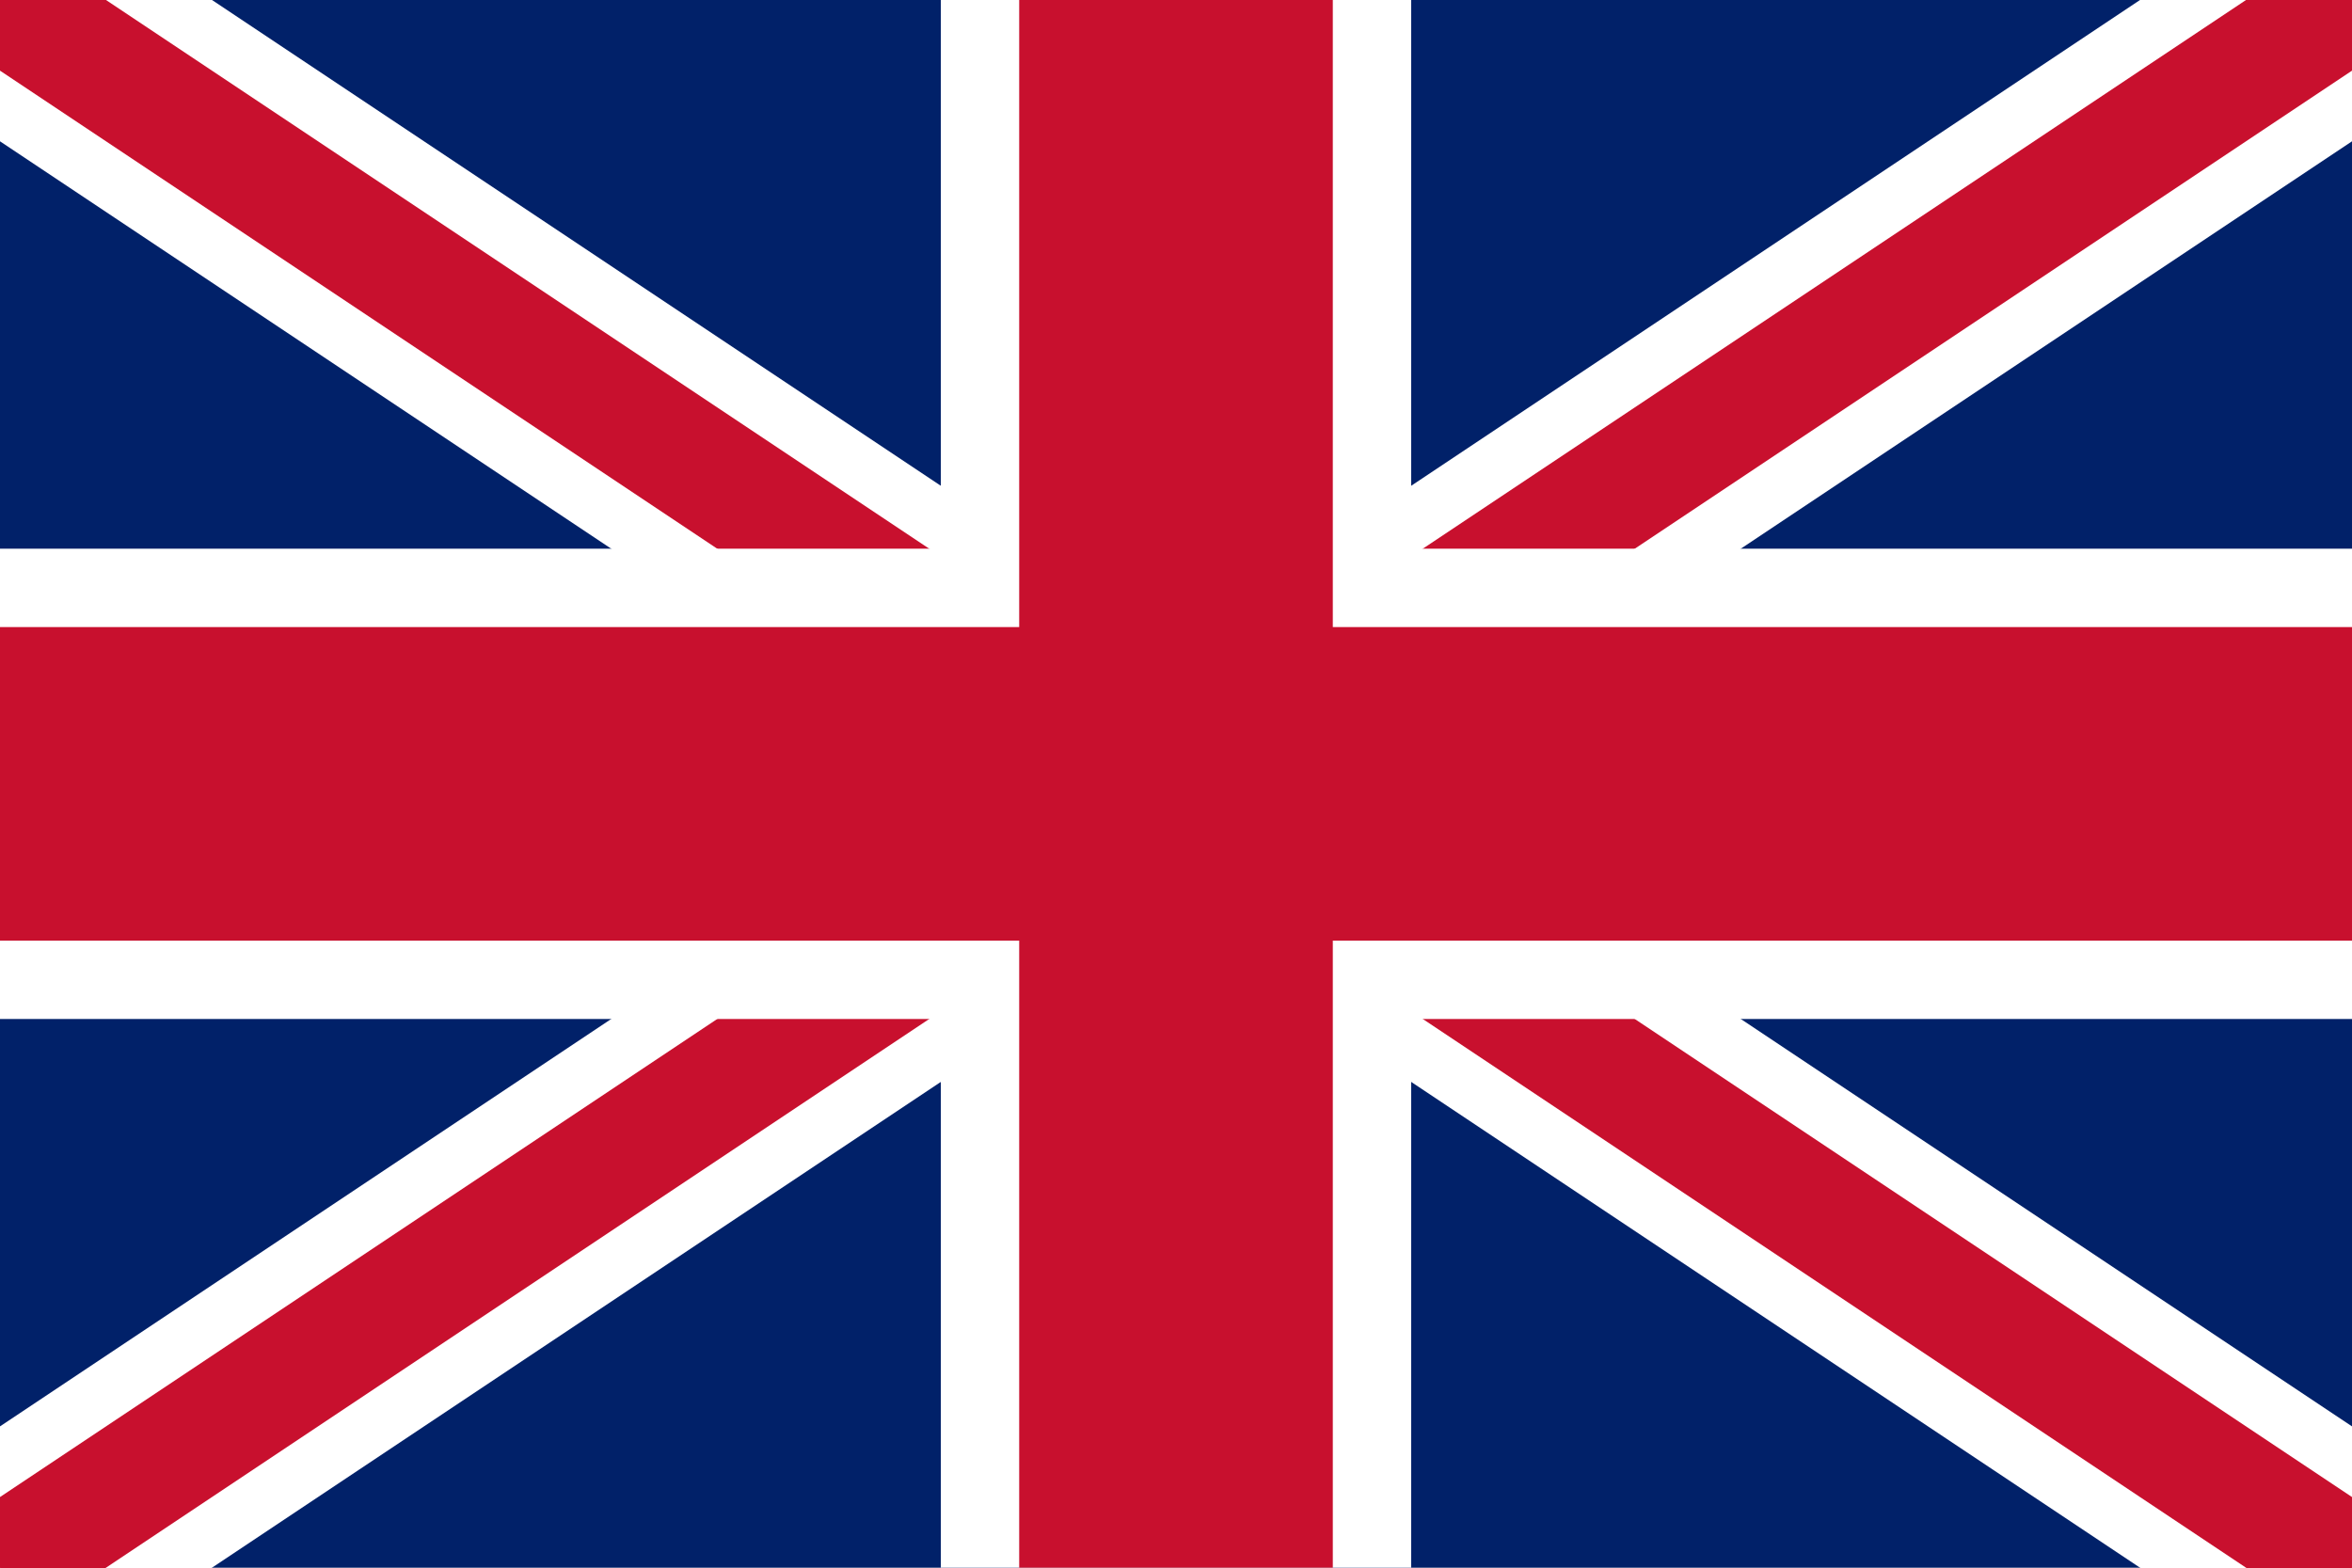
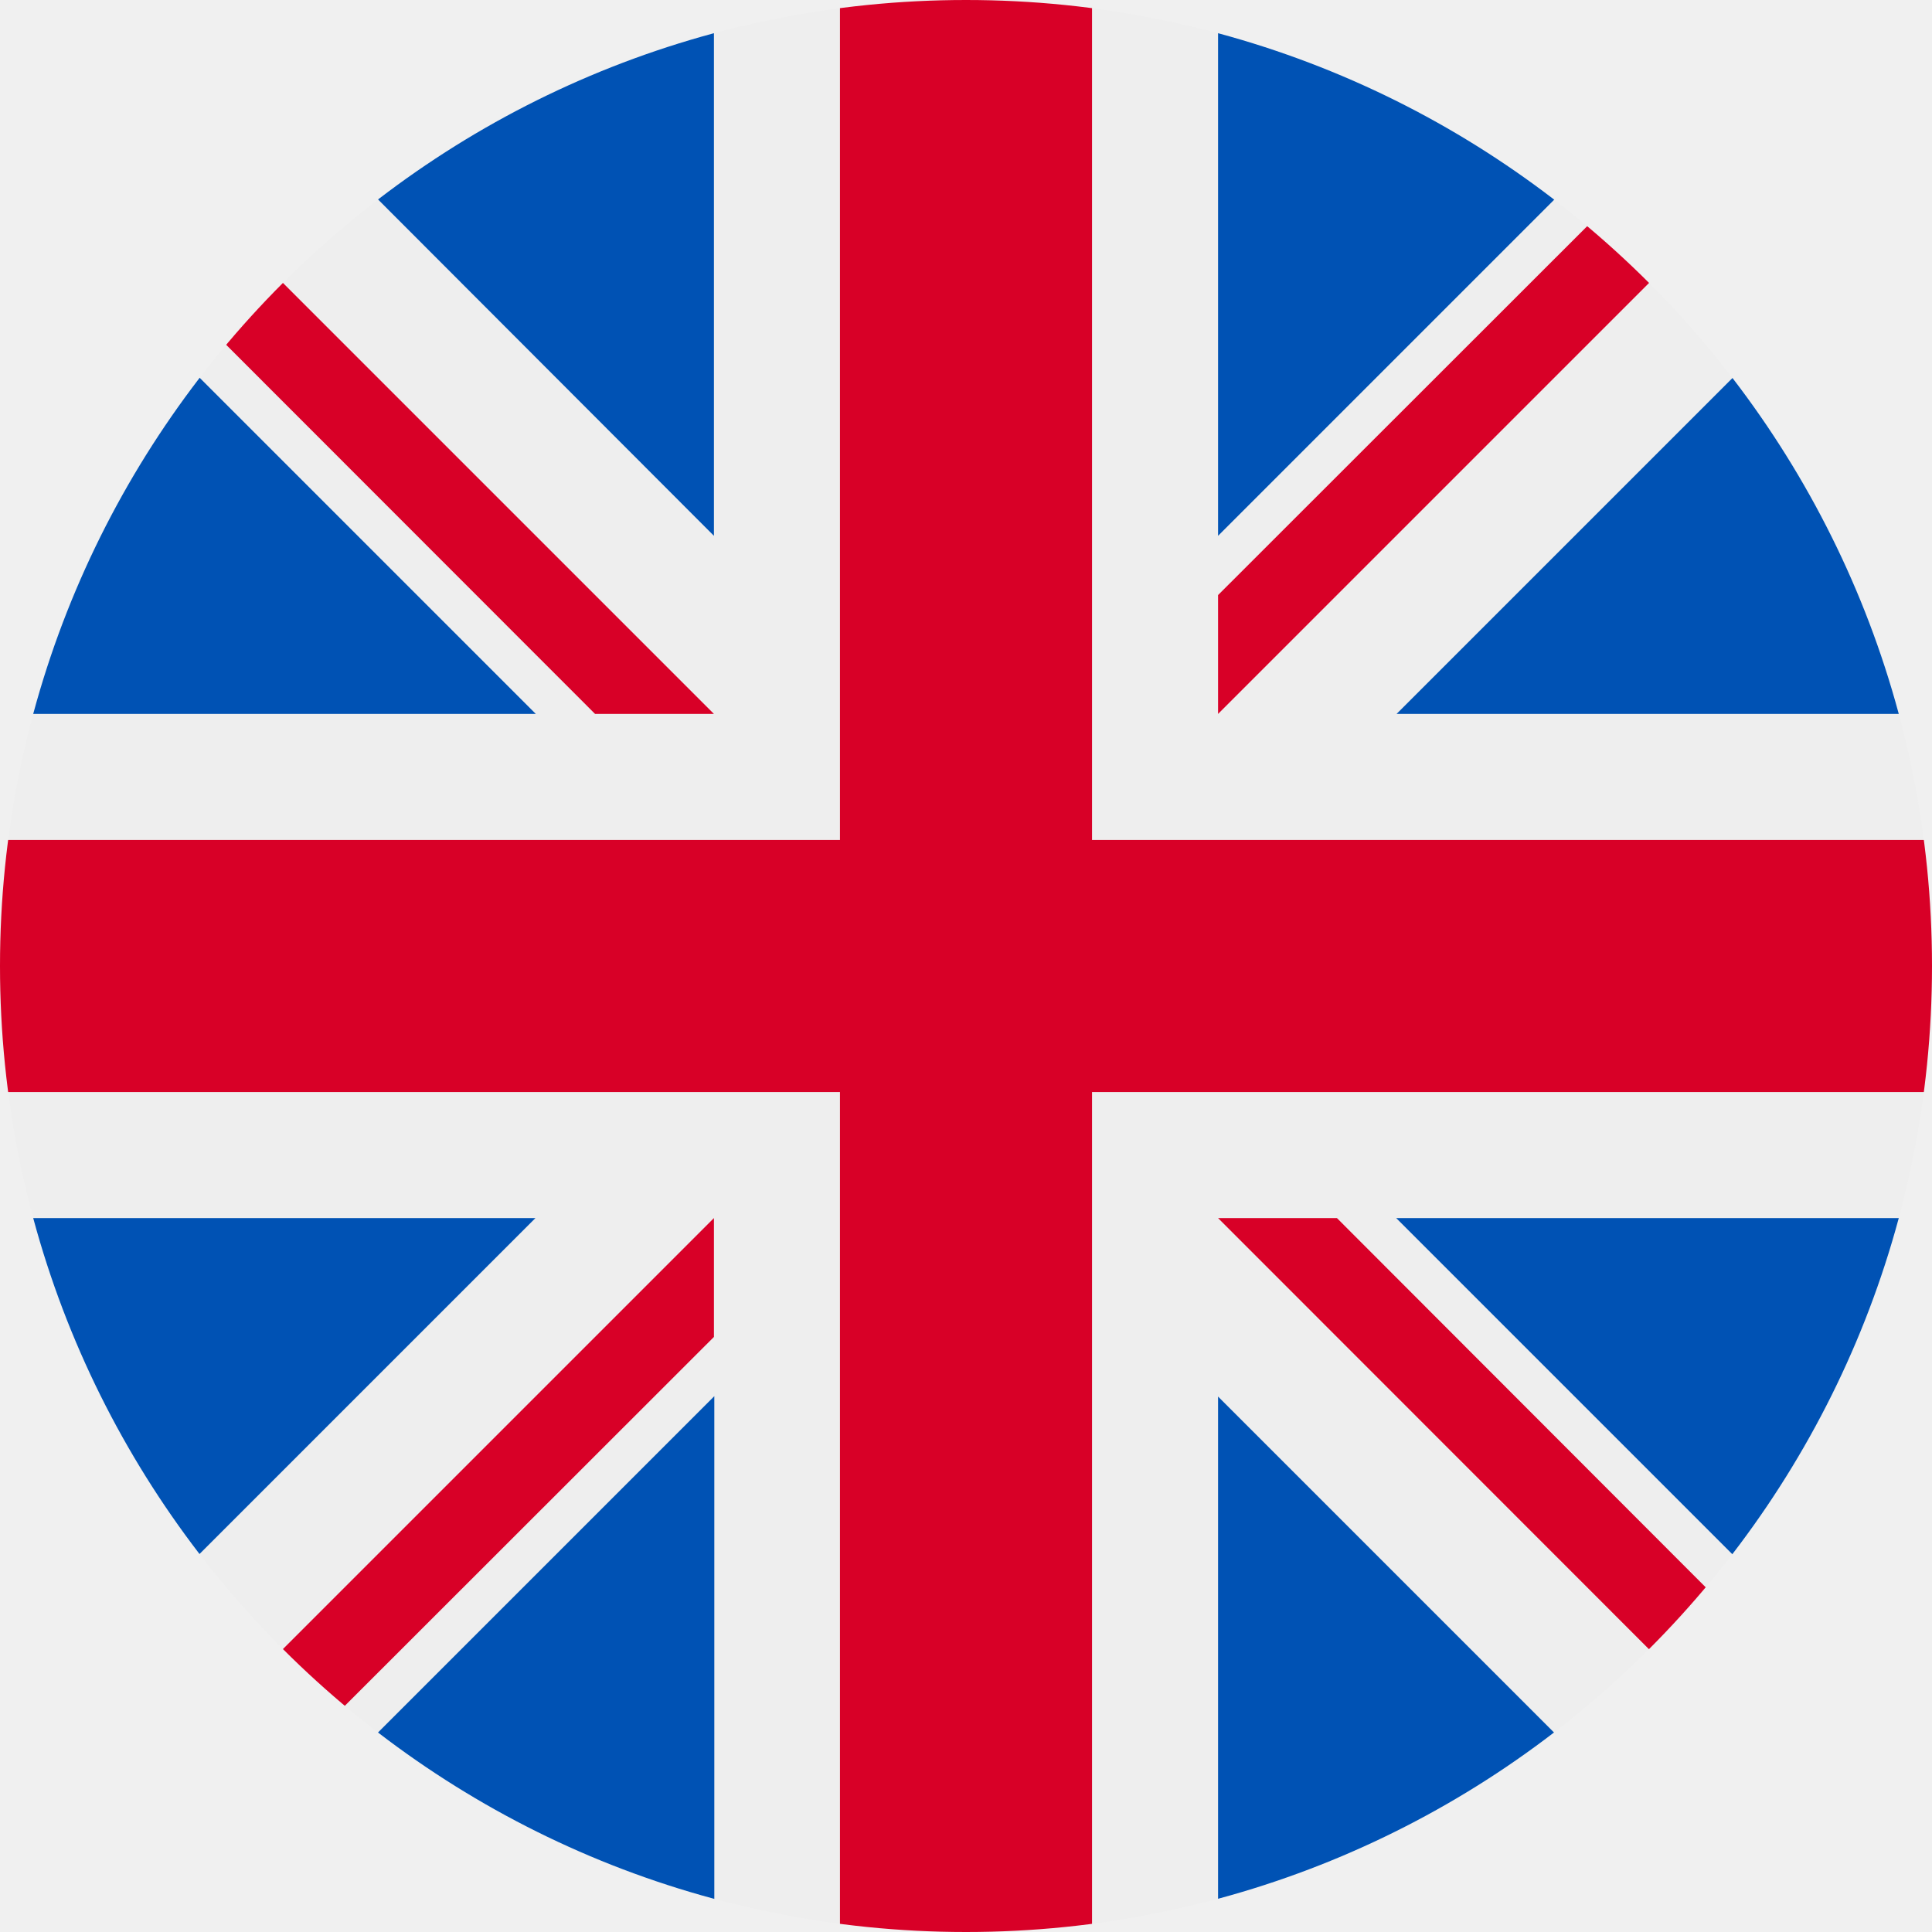
- <svg xmlns="http://www.w3.org/2000/svg" viewBox="0 0 120 80" role="img" aria-labelledby="title">
-   <rect width="120" height="80" fill="#012169" />
-   <path d="M0 0 L120 80 M120 0 L0 80" stroke="#FFFFFF" stroke-width="12" />
-   <path d="M0 0 L120 80 M120 0 L0 80" stroke="#C8102E" stroke-width="6" />
-   <rect x="48" width="24" height="80" fill="#FFFFFF" />
-   <rect y="28" width="120" height="24" fill="#FFFFFF" />
-   <rect x="52" width="16" height="80" fill="#C8102E" />
-   <rect y="32" width="120" height="16" fill="#C8102E" />
+ <svg xmlns="http://www.w3.org/2000/svg" viewBox="0 0 512 512">
+   <mask id="a">
+     <circle cx="256" cy="256" r="256" fill="#fff" />
+   </mask>
+   <g mask="url(#a)">
+     <path fill="#eee" d="M0 0h47.4l76.4 21 65.4-21h33.4l34.2 16.6L289.4 0h33.4l70.4 22.8L464.8 0h15.8l12.2 7.3L512 0v47.3l-19.9 78 19.9 63.9v33.4l-16.4 30.6 16.4 36.2v33.4l-15.1 68.7 15.1 73.3v15.9l-7.8 10.9L512 512h-47.3l-71-17.5-70.9 17.5h-33.4l-30-19.7-36.8 19.7h-33.3l-63.7-20.2L47.3 512H31.4l-10.6-8L0 512v-47.3l22.8-79L0 322.9v-33.4l25.3-32L0 222.6v-33.4l22.2-64.6L0 47.2V31.4l8-7.8z" />
+     <path fill="#0052b4" d="M47.4 0l141.8 142V0H47.4zm275.4 0v142l142-142h-142zM0 47.2v142h142L0 47.2zm512 .1L370.1 189.2H512V47.3zM0 322.8v141.9l141.9-141.9H0zm370 0l142 142v-142H370zM189.3 370l-142 142h142V370zm133.5.1V512h141.9L322.8 370.1z" />
+     <path fill="#d80027" d="M222.6 0v222.6H0v66.8h222.6V512h66.8V289.4H512v-66.8H289.4V0h-66.8z" />
+     <path fill="#d80027" d="M0 0v31.4l157.7 157.8h31.5L0 0zm480.6 0L322.8 157.7v31.5L512 0h-31.4zM189.2 322.8L0 512h31.4l157.8-157.7v-31.5zm133.6 0L511.9 512h.1v-31.3L354.3 322.8h-31.5z" />
+   </g>
</svg>
